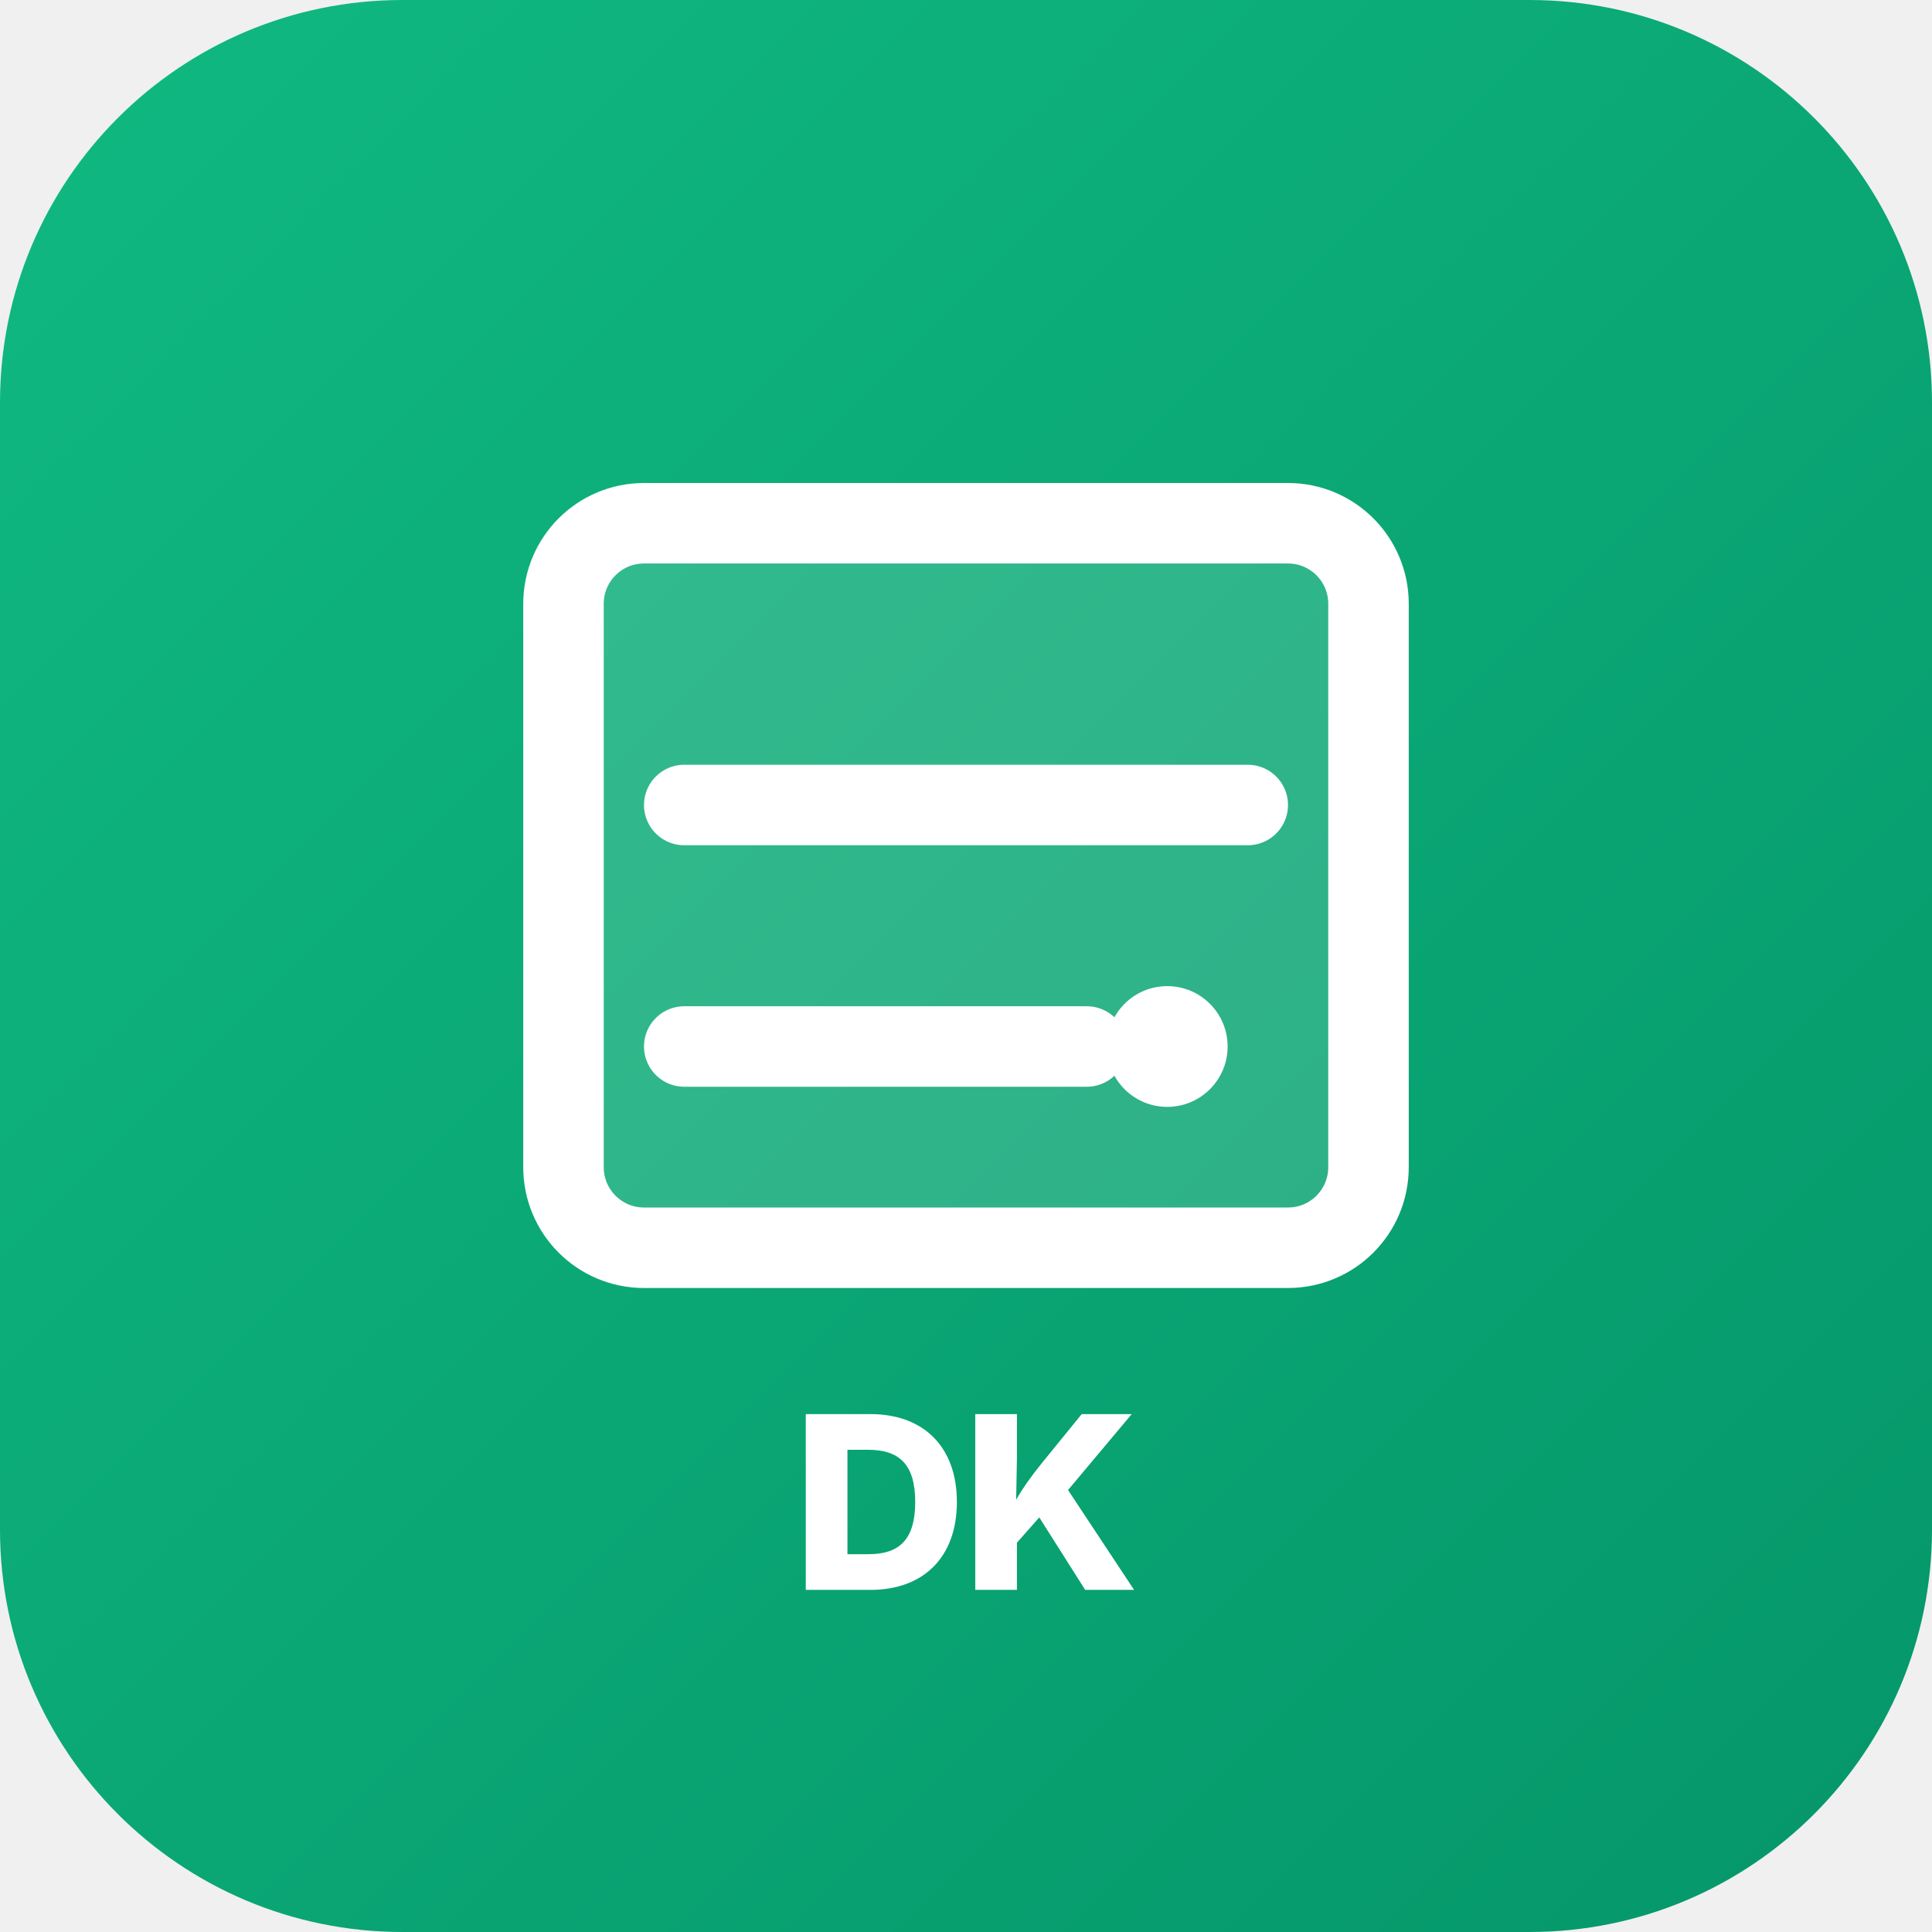
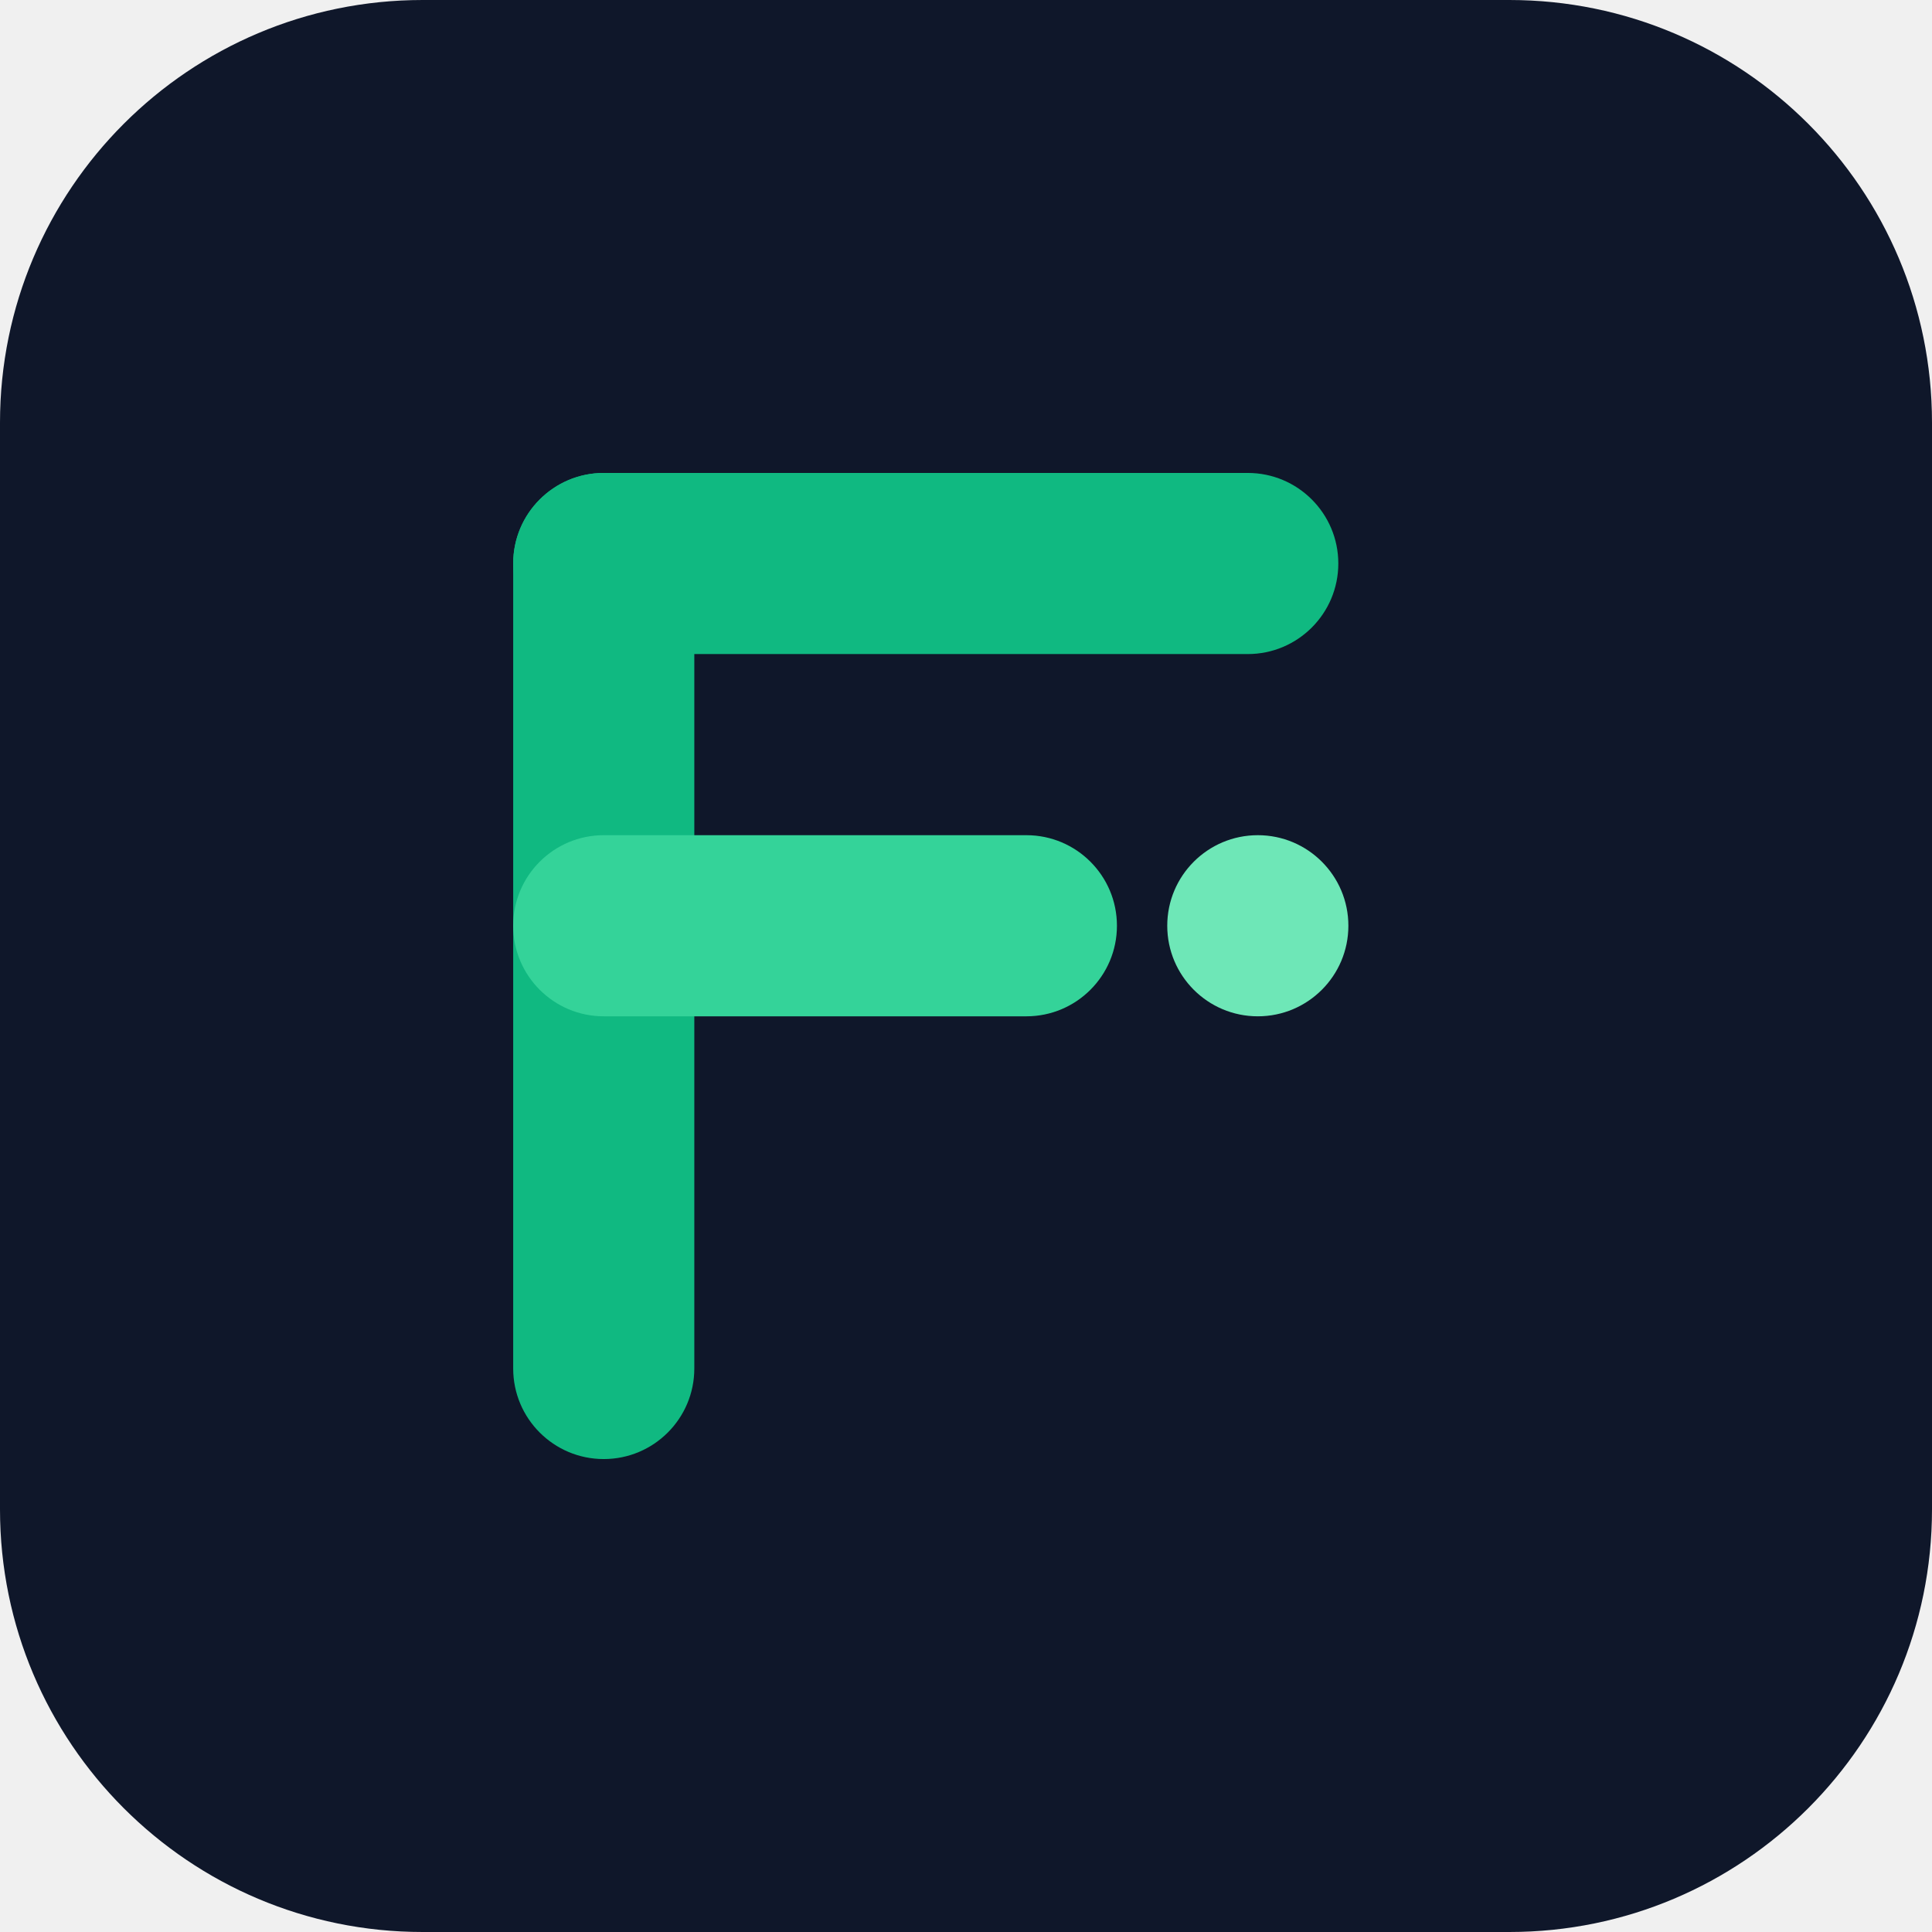
<svg xmlns="http://www.w3.org/2000/svg" viewBox="0 0 192 192" width="192" height="192">
-   <defs>
-     <linearGradient id="bg" x1="0%" y1="0%" x2="100%" y2="100%">
-       <stop offset="0%" style="stop-color:#10b981" />
-       <stop offset="100%" style="stop-color:#059669" />
-     </linearGradient>
-   </defs>
-   <rect width="192" height="192" rx="40" fill="url(#bg)" />
-   <g transform="translate(96,88)" fill="none" stroke="white" stroke-width="8" stroke-linecap="round" stroke-linejoin="round">
-     <path d="M-32,-36h64a8,8,0,0,1,8,8v56a8,8,0,0,1,-8,8h-64a8,8,0,0,1,-8,-8v-56a8,8,0,0,1,8,-8z" fill="rgba(255,255,255,0.15)" />
-     <line x1="-28" y1="-8" x2="28" y2="-8" />
-     <line x1="-28" y1="16" x2="12" y2="16" />
-     <circle cx="20" cy="16" r="6" fill="white" stroke="none" />
+   <rect width="192" height="192" rx="42" fill="#0f172a" />
+   <g transform="translate(51, 47)">
+     <rect x="0" y="0" width="18" height="98" rx="9" fill="#10b981" />
+     <rect x="0" y="0" width="82" height="18" rx="9" fill="#10b981" />
+     <rect x="0" y="36" width="60" height="18" rx="9" fill="#34d399" />
+     <circle cx="74" cy="45" r="9" fill="#6ee7b7" />
  </g>
-   <text x="96" y="158" text-anchor="middle" fill="white" font-family="Inter,Arial,sans-serif" font-size="24" font-weight="800" letter-spacing="-0.5">DK</text>
</svg>
